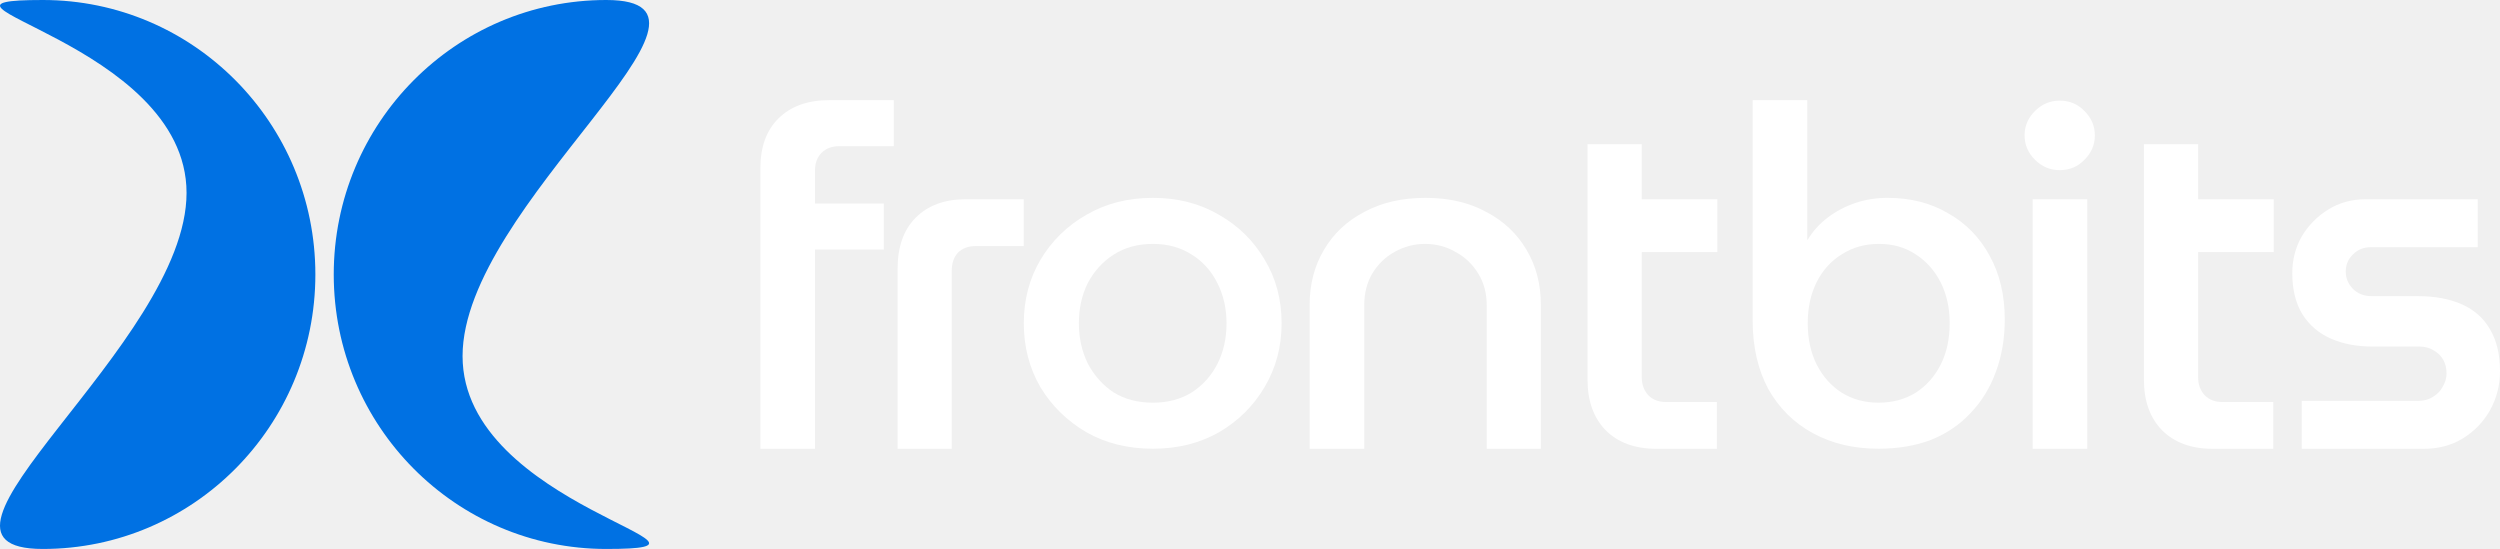
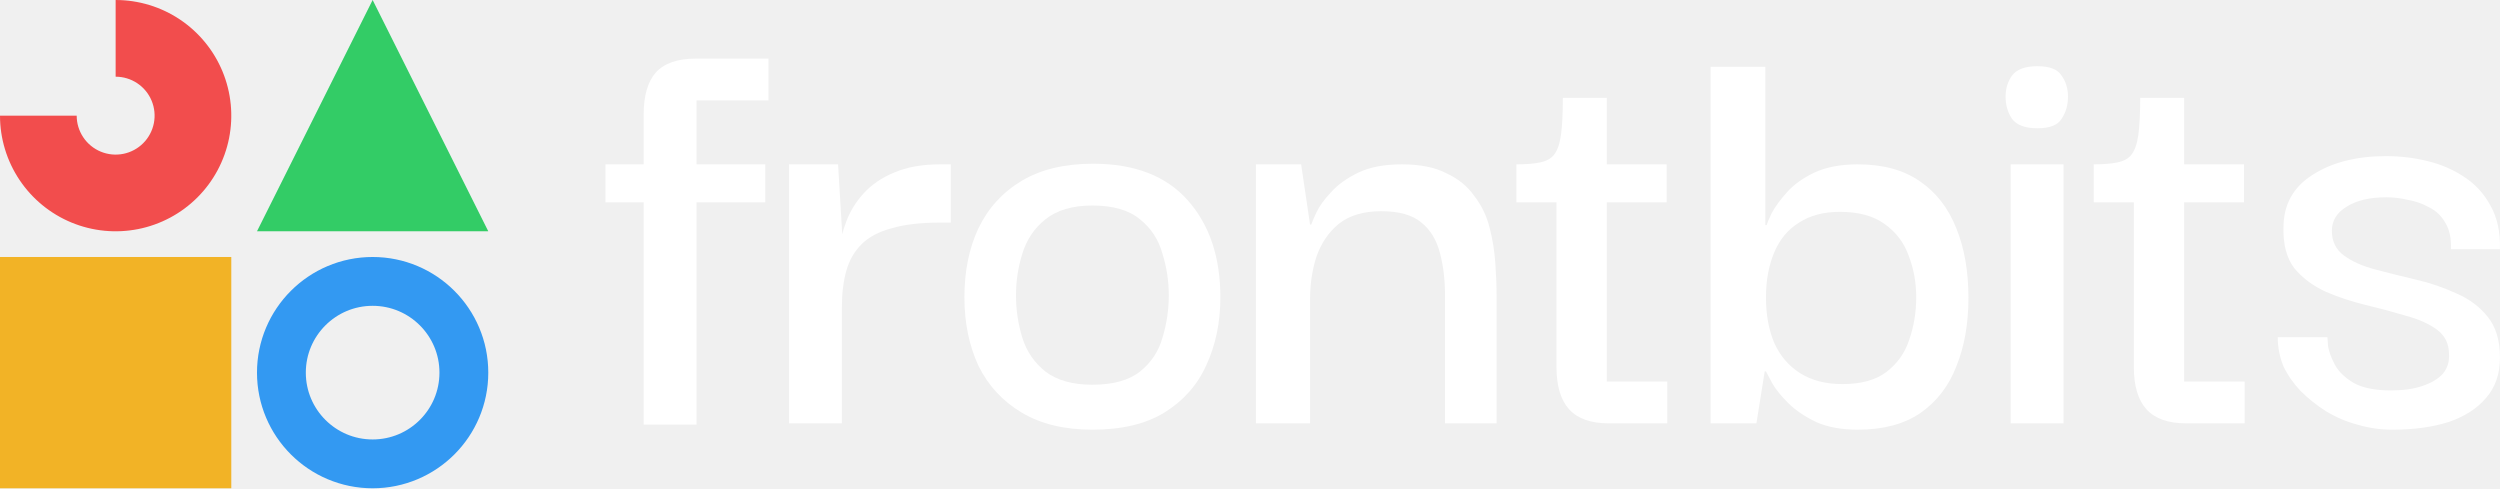
- <svg xmlns="http://www.w3.org/2000/svg" width="674" height="148" viewBox="0 0 674 148" fill="none">
-   <path d="M620.552 121V108.071H651.932C653.463 108.071 654.781 107.719 655.887 107.015C657.077 106.312 657.97 105.388 658.565 104.245C659.246 103.102 659.586 101.914 659.586 100.683C659.586 99.276 659.288 98.044 658.693 96.989C658.098 95.933 657.247 95.098 656.142 94.482C655.036 93.778 653.761 93.427 652.315 93.427H639.559C635.392 93.427 631.692 92.723 628.461 91.316C625.229 89.909 622.678 87.754 620.807 84.851C618.936 81.861 618 78.123 618 73.637C618 70.031 618.851 66.733 620.552 63.742C622.338 60.752 624.719 58.333 627.695 56.486C630.672 54.639 634.031 53.716 637.773 53.716H668.005V66.645H639.176C637.22 66.645 635.604 67.305 634.329 68.624C633.053 69.855 632.415 71.394 632.415 73.241C632.415 75.001 633.053 76.54 634.329 77.859C635.604 79.178 637.305 79.838 639.431 79.838H651.805C656.482 79.838 660.479 80.585 663.795 82.081C667.112 83.576 669.621 85.819 671.322 88.809C673.108 91.8 674 95.582 674 100.155C674 103.849 673.108 107.323 671.322 110.578C669.536 113.744 667.07 116.295 663.923 118.229C660.862 120.077 657.375 121 653.463 121H620.552Z" fill="#FFFFFF" />
-   <path d="M596.59 121C590.778 121 586.206 119.327 582.872 115.98C579.624 112.633 578 108.085 578 102.335V38.874H592.616V101.692C592.616 103.665 593.214 105.296 594.411 106.583C595.607 107.785 597.189 108.385 599.154 108.385H612.872V121H596.59ZM586.751 67.966V53.716H613V67.966H586.751Z" fill="#FFFFFF" />
-   <path d="M548.004 121V53.716H562.724V121H548.004ZM555.3 45.873C552.74 45.873 550.521 44.944 548.644 43.086C546.767 41.229 545.828 39.033 545.828 36.5C545.828 33.967 546.767 31.772 548.644 29.914C550.521 28.057 552.74 27.128 555.3 27.128C557.945 27.128 560.164 28.057 561.956 29.914C563.833 31.772 564.772 33.967 564.772 36.5C564.772 39.033 563.833 41.229 561.956 43.086C560.164 44.944 557.945 45.873 555.3 45.873Z" fill="#FFFFFF" />
-   <path d="M506.437 120.976C499.781 120.976 493.893 119.583 488.773 116.797C483.653 114.01 479.642 110.042 476.741 104.891C473.925 99.656 472.517 93.493 472.517 86.4V27H487.237V64.616H487.365C488.73 62.336 490.522 60.352 492.741 58.663C494.96 56.974 497.434 55.666 500.165 54.737C502.896 53.808 505.797 53.344 508.869 53.344C515.098 53.344 520.56 54.737 525.253 57.523C530.032 60.225 533.744 64.025 536.389 68.922C539.12 73.819 540.485 79.561 540.485 86.147C540.485 91.297 539.674 96.026 538.053 100.332C536.517 104.554 534.256 108.227 531.269 111.351C528.368 114.475 524.826 116.881 520.645 118.57C516.464 120.174 511.728 120.976 506.437 120.976ZM506.437 108.564C510.192 108.564 513.52 107.678 516.421 105.905C519.322 104.047 521.584 101.514 523.205 98.305C524.826 95.097 525.637 91.382 525.637 87.16C525.637 83.023 524.826 79.35 523.205 76.141C521.584 72.933 519.322 70.4 516.421 68.542C513.605 66.684 510.32 65.756 506.565 65.756C502.81 65.756 499.482 66.684 496.581 68.542C493.68 70.315 491.418 72.806 489.797 76.015C488.176 79.223 487.365 82.938 487.365 87.16C487.365 91.382 488.176 95.097 489.797 98.305C491.418 101.514 493.68 104.047 496.581 105.905C499.482 107.678 502.768 108.564 506.437 108.564Z" fill="#FFFFFF" />
-   <path d="M446.59 121C440.778 121 436.206 119.327 432.872 115.98C429.624 112.633 428 108.085 428 102.335V38.874H442.616V101.692C442.616 103.665 443.214 105.296 444.411 106.583C445.607 107.785 447.189 108.385 449.154 108.385H462.872V121H446.59ZM428.738 67.966V53.716H463V67.966H428.738Z" fill="#FFFFFF" />
-   <path d="M353.079 121V82.221C353.079 76.648 354.359 71.708 356.919 67.402C359.479 63.012 363.106 59.592 367.799 57.143C372.492 54.61 377.996 53.344 384.311 53.344C390.626 53.344 396.087 54.61 400.695 57.143C405.388 59.592 409.015 63.012 411.575 67.402C414.135 71.708 415.415 76.648 415.415 82.221V121H400.823V82.347C400.823 79.054 400.055 76.183 398.519 73.735C396.983 71.202 394.935 69.26 392.375 67.909C389.9 66.473 387.17 65.756 384.183 65.756C381.282 65.756 378.551 66.473 375.991 67.909C373.516 69.26 371.511 71.202 369.975 73.735C368.524 76.183 367.799 79.054 367.799 82.347V121H353.079Z" fill="#FFFFFF" />
-   <path d="M310.833 120.976C304.092 120.976 298.118 119.499 292.913 116.543C287.708 113.504 283.569 109.451 280.497 104.385C277.51 99.234 276.017 93.493 276.017 87.16C276.017 80.827 277.51 75.128 280.497 70.062C283.569 64.911 287.708 60.858 292.913 57.903C298.118 54.864 304.092 53.344 310.833 53.344C317.489 53.344 323.42 54.864 328.625 57.903C333.83 60.858 337.926 64.869 340.913 69.935C343.985 75.001 345.521 80.743 345.521 87.16C345.521 93.493 343.985 99.234 340.913 104.385C337.926 109.451 333.83 113.504 328.625 116.543C323.42 119.499 317.489 120.976 310.833 120.976ZM310.833 108.564C314.844 108.564 318.342 107.636 321.329 105.778C324.316 103.836 326.62 101.261 328.241 98.052C329.862 94.844 330.673 91.213 330.673 87.16C330.673 83.192 329.862 79.603 328.241 76.394C326.62 73.102 324.316 70.526 321.329 68.669C318.342 66.727 314.844 65.756 310.833 65.756C306.737 65.756 303.196 66.727 300.209 68.669C297.308 70.526 295.004 73.059 293.297 76.268C291.676 79.476 290.865 83.107 290.865 87.16C290.865 91.129 291.676 94.759 293.297 98.052C295.004 101.261 297.308 103.836 300.209 105.778C303.196 107.636 306.737 108.564 310.833 108.564Z" fill="#FFFFFF" />
-   <path d="M242 121V72.399C242 66.558 243.607 62.005 246.821 58.741C250.12 55.391 254.645 53.716 260.396 53.716H276V66.343H263.06C261.03 66.343 259.423 66.945 258.239 68.147C257.14 69.35 256.59 70.982 256.59 73.043V121H242Z" fill="#FFFFFF" />
-   <path d="M205 121V67.275V54.864V45.365C205 39.623 206.622 35.148 209.864 31.939C213.192 28.646 217.758 27 223.56 27H240.968V39.412H226.248C224.286 39.412 222.707 40.003 221.512 41.185C220.318 42.367 219.72 43.971 219.72 45.998V54.864H238.28V67.275H219.72V121H205Z" fill="#FFFFFF" />
-   <path d="M11.556 0C-29.02 1.92716e-05 50.293 11.131 50.293 52C50.293 92.869 -29.02 148 11.556 148C52.131 148 85.024 114.869 85.024 74C85.024 33.131 52.131 0 11.556 0Z" fill="#0071E3" />
-   <path d="M124.707 96C124.707 136.869 204.02 148 163.445 148C122.869 148 89.976 114.869 89.976 74C89.976 33.131 122.869 0 163.445 0C204.02 0 124.707 55.131 124.707 96Z" fill="#0071E3" />
+ <svg xmlns="http://www.w3.org/2000/svg" width="512" height="100" viewBox="0 0 512 100" fill="none">
+   <path d="M489.955 88C487.521 88 485.13 87.654 482.783 86.963C480.523 86.358 478.393 85.45 476.394 84.239C474.481 83.029 472.742 81.645 471.178 80.089C469.7 78.533 468.526 76.847 467.657 75.031C466.875 73.129 466.483 71.14 466.483 69.065H476.654C476.654 69.152 476.698 69.757 476.785 70.881C476.959 72.005 477.437 73.302 478.219 74.772C479.002 76.155 480.262 77.366 482.001 78.403C483.826 79.441 486.391 79.959 489.694 79.959C492.215 79.959 494.345 79.657 496.084 79.052C497.909 78.446 499.3 77.625 500.256 76.588C501.213 75.463 501.647 74.123 501.56 72.567C501.56 70.406 500.735 68.719 499.083 67.509C497.431 66.299 495.301 65.347 492.693 64.656C490.085 63.878 487.347 63.143 484.478 62.451C481.61 61.759 478.871 60.852 476.263 59.728C473.655 58.517 471.525 56.918 469.874 54.929C468.309 52.854 467.57 50.087 467.657 46.629C467.657 41.96 469.613 38.372 473.525 35.864C477.524 33.27 482.566 31.974 488.651 31.974C491.607 31.974 494.475 32.319 497.257 33.011C500.039 33.703 502.517 34.784 504.69 36.253C506.95 37.723 508.732 39.669 510.036 42.09C511.427 44.511 512.079 47.493 511.992 51.038H501.952C502.038 48.79 501.647 46.975 500.778 45.591C499.996 44.208 498.909 43.17 497.518 42.479C496.127 41.7 494.649 41.182 493.084 40.922C491.607 40.577 490.172 40.404 488.781 40.404C485.304 40.404 482.566 41.052 480.566 42.349C478.567 43.559 477.567 45.202 477.567 47.277C477.567 49.439 478.393 51.125 480.045 52.335C481.696 53.546 483.826 54.497 486.434 55.188C489.042 55.88 491.824 56.572 494.78 57.263C497.735 57.955 500.517 58.906 503.125 60.117C505.733 61.241 507.863 62.84 509.515 64.915C511.166 66.99 511.992 69.757 511.992 73.216C511.992 76.588 511.036 79.354 509.123 81.516C507.298 83.677 504.733 85.32 501.43 86.444C498.127 87.481 494.302 88 489.955 88Z" fill="#FFFFFF" />
+   <path d="M447.705 86.701C444.054 86.701 441.359 85.75 439.62 83.848C437.882 81.946 437.012 79.05 437.012 75.159V40.142H447.314V78.142H459.702V86.701H447.705ZM428.797 41.439V33.658C430.797 33.658 432.405 33.528 433.622 33.269C434.926 33.009 435.882 32.49 436.491 31.712C437.186 30.848 437.664 29.508 437.925 27.692C438.186 25.79 438.316 23.239 438.316 20.04H447.314V33.658H459.571V41.439H428.797Z" fill="#FFFFFF" />
+   <path d="M411.789 86.704V33.66H422.612V86.704H411.789ZM417.266 26.267C414.745 26.267 413.006 25.619 412.05 24.322C411.181 23.025 410.746 21.512 410.746 19.783C410.746 18.14 411.181 16.713 412.05 15.503C413.006 14.206 414.745 13.558 417.266 13.558C419.787 13.558 421.439 14.206 422.221 15.503C423.09 16.713 423.525 18.14 423.525 19.783C423.525 21.512 423.09 23.025 422.221 24.322C421.439 25.619 419.787 26.267 417.266 26.267Z" fill="#FFFFFF" />
+   <path d="M380.448 87.999C377.145 87.999 374.32 87.48 371.973 86.442C369.625 85.318 367.713 84.022 366.235 82.552C364.757 81.082 363.671 79.742 362.975 78.531C362.28 77.234 361.845 76.413 361.671 76.067H361.41L359.715 86.702H350.327V13.685H361.541V46.108H361.802C361.889 45.763 362.236 44.941 362.845 43.644C363.54 42.347 364.583 40.921 365.974 39.364C367.365 37.808 369.234 36.468 371.581 35.344C374.016 34.22 376.971 33.658 380.448 33.658C385.664 33.658 389.924 34.825 393.227 37.16C396.531 39.408 399.008 42.607 400.66 46.757C402.312 50.821 403.138 55.576 403.138 61.023C403.138 66.297 402.312 70.966 400.66 75.03C399.095 79.093 396.618 82.292 393.227 84.627C389.924 86.875 385.664 87.999 380.448 87.999ZM377.319 78.661C381.144 78.661 384.143 77.84 386.316 76.197C388.577 74.468 390.141 72.263 391.011 69.582C391.967 66.816 392.445 63.919 392.445 60.893C392.445 57.867 391.923 55.014 390.88 52.334C389.924 49.653 388.272 47.492 385.925 45.849C383.665 44.206 380.622 43.385 376.797 43.385C373.494 43.385 370.712 44.12 368.452 45.59C366.192 46.973 364.497 49.005 363.366 51.685C362.236 54.365 361.671 57.435 361.671 60.893C361.671 64.438 362.236 67.551 363.366 70.231C364.583 72.911 366.366 74.986 368.713 76.456C371.06 77.926 373.929 78.661 377.319 78.661Z" fill="#FFFFFF" />
+   <path d="M329.46 86.701C325.809 86.701 323.114 85.75 321.376 83.848C319.637 81.946 318.768 79.05 318.768 75.159V40.142H329.069V78.142H341.457V86.701H329.46ZM310.553 41.439V33.658C312.552 33.658 314.16 33.528 315.377 33.269C316.681 33.009 317.638 32.49 318.246 31.712C318.942 30.848 319.42 29.508 319.681 27.692C319.941 25.79 320.072 23.239 320.072 20.04H329.069V33.658H341.327V41.439H310.553Z" fill="#FFFFFF" />
+   <path d="M257.214 86.702V33.658H266.472L268.298 45.979H268.558C268.645 45.633 268.993 44.812 269.602 43.515C270.21 42.218 271.21 40.834 272.601 39.365C273.992 37.808 275.861 36.468 278.208 35.344C280.555 34.22 283.511 33.658 287.075 33.658C290.813 33.658 293.856 34.263 296.203 35.474C298.637 36.598 300.549 38.154 301.94 40.143C303.418 42.045 304.461 44.206 305.07 46.627C305.678 48.962 306.069 51.383 306.243 53.89C306.417 56.311 306.504 58.602 306.504 60.764V86.702H295.942V60.634C295.942 57.349 295.594 54.409 294.899 51.815C294.203 49.135 292.943 47.06 291.117 45.59C289.292 44.033 286.553 43.255 282.902 43.255C279.251 43.255 276.339 44.12 274.166 45.849C272.079 47.578 270.558 49.826 269.602 52.593C268.732 55.273 268.298 58.213 268.298 61.412V86.702H257.214Z" fill="#FFFFFF" />
+   <path d="M223.722 88C217.984 88 213.159 86.832 209.247 84.498C205.336 82.163 202.38 78.965 200.38 74.901C198.468 70.751 197.512 66.082 197.512 60.894C197.512 55.534 198.468 50.822 200.38 46.758C202.38 42.608 205.336 39.365 209.247 37.031C213.159 34.697 218.028 33.529 223.852 33.529C232.371 33.529 238.848 36.037 243.281 41.051C247.715 46.066 249.932 52.68 249.932 60.894C249.932 65.995 248.975 70.621 247.063 74.771C245.237 78.835 242.368 82.077 238.457 84.498C234.632 86.832 229.72 88 223.722 88ZM223.722 78.792C227.981 78.792 231.241 77.884 233.501 76.068C235.762 74.252 237.283 71.961 238.065 69.194C238.935 66.341 239.369 63.445 239.369 60.505C239.369 57.565 238.935 54.712 238.065 51.946C237.283 49.092 235.762 46.758 233.501 44.942C231.241 43.04 227.981 42.089 223.722 42.089C219.636 42.089 216.419 43.04 214.072 44.942C211.812 46.758 210.247 49.092 209.378 51.946C208.509 54.712 208.074 57.565 208.074 60.505C208.074 63.445 208.509 66.341 209.378 69.194C210.247 71.961 211.812 74.252 214.072 76.068C216.419 77.884 219.636 78.792 223.722 78.792Z" fill="#FFFFFF" />
+   <path d="M161.597 86.702V33.658H171.637L172.55 48.962L172.42 60.375V86.702H161.597ZM172.42 62.839L172.028 51.166C172.115 49.264 172.55 47.319 173.332 45.33C174.115 43.255 175.288 41.353 176.853 39.624C178.505 37.808 180.591 36.382 183.112 35.344C185.72 34.22 188.85 33.658 192.501 33.658H194.718V45.59H192.371C188.459 45.59 185.199 45.979 182.591 46.757C179.983 47.449 177.94 48.529 176.462 49.999C174.984 51.469 173.941 53.285 173.332 55.446C172.724 57.608 172.42 60.072 172.42 62.839Z" fill="#FFFFFF" />
+   <path d="M131.824 86.962V23.413C131.824 19.609 132.65 16.755 134.301 14.853C136.04 12.951 138.778 12 142.516 12H157.382V20.56H142.647V86.962H131.824ZM124 41.44V33.658H156.73V41.44H124Z" fill="#FFFFFF" />
+   <path d="M23.684 0.001C28.369 0.001 32.948 1.39 36.843 3.992C40.737 6.595 43.773 10.294 45.566 14.621C47.358 18.949 47.827 23.711 46.914 28.305C46 32.9 43.744 37.12 40.432 40.432C37.119 43.745 32.899 46 28.305 46.914C23.711 47.828 18.949 47.359 14.621 45.566C10.293 43.774 6.594 40.738 3.992 36.843C1.389 32.948 0 28.369 0 23.685L15.706 23.685C15.706 25.263 16.174 26.805 17.051 28.117C17.927 29.429 19.174 30.452 20.631 31.056C22.089 31.66 23.693 31.818 25.241 31.51C26.789 31.202 28.21 30.442 29.326 29.326C30.442 28.211 31.202 26.789 31.509 25.241C31.817 23.694 31.659 22.09 31.055 20.632C30.451 19.174 29.429 17.928 28.117 17.051C26.805 16.175 25.262 15.707 23.684 15.707L23.684 0.001Z" fill="#F24D4D" />
+   <circle cx="76.316" cy="76.316" r="18.684" stroke="#3399F2" stroke-width="10" />
+   <path d="M76.316 0L100 47.368H52.631L76.316 0Z" fill="#33CC66" />
+   <rect y="52.632" width="47.368" height="47.368" fill="#F2B326" />
</svg>
